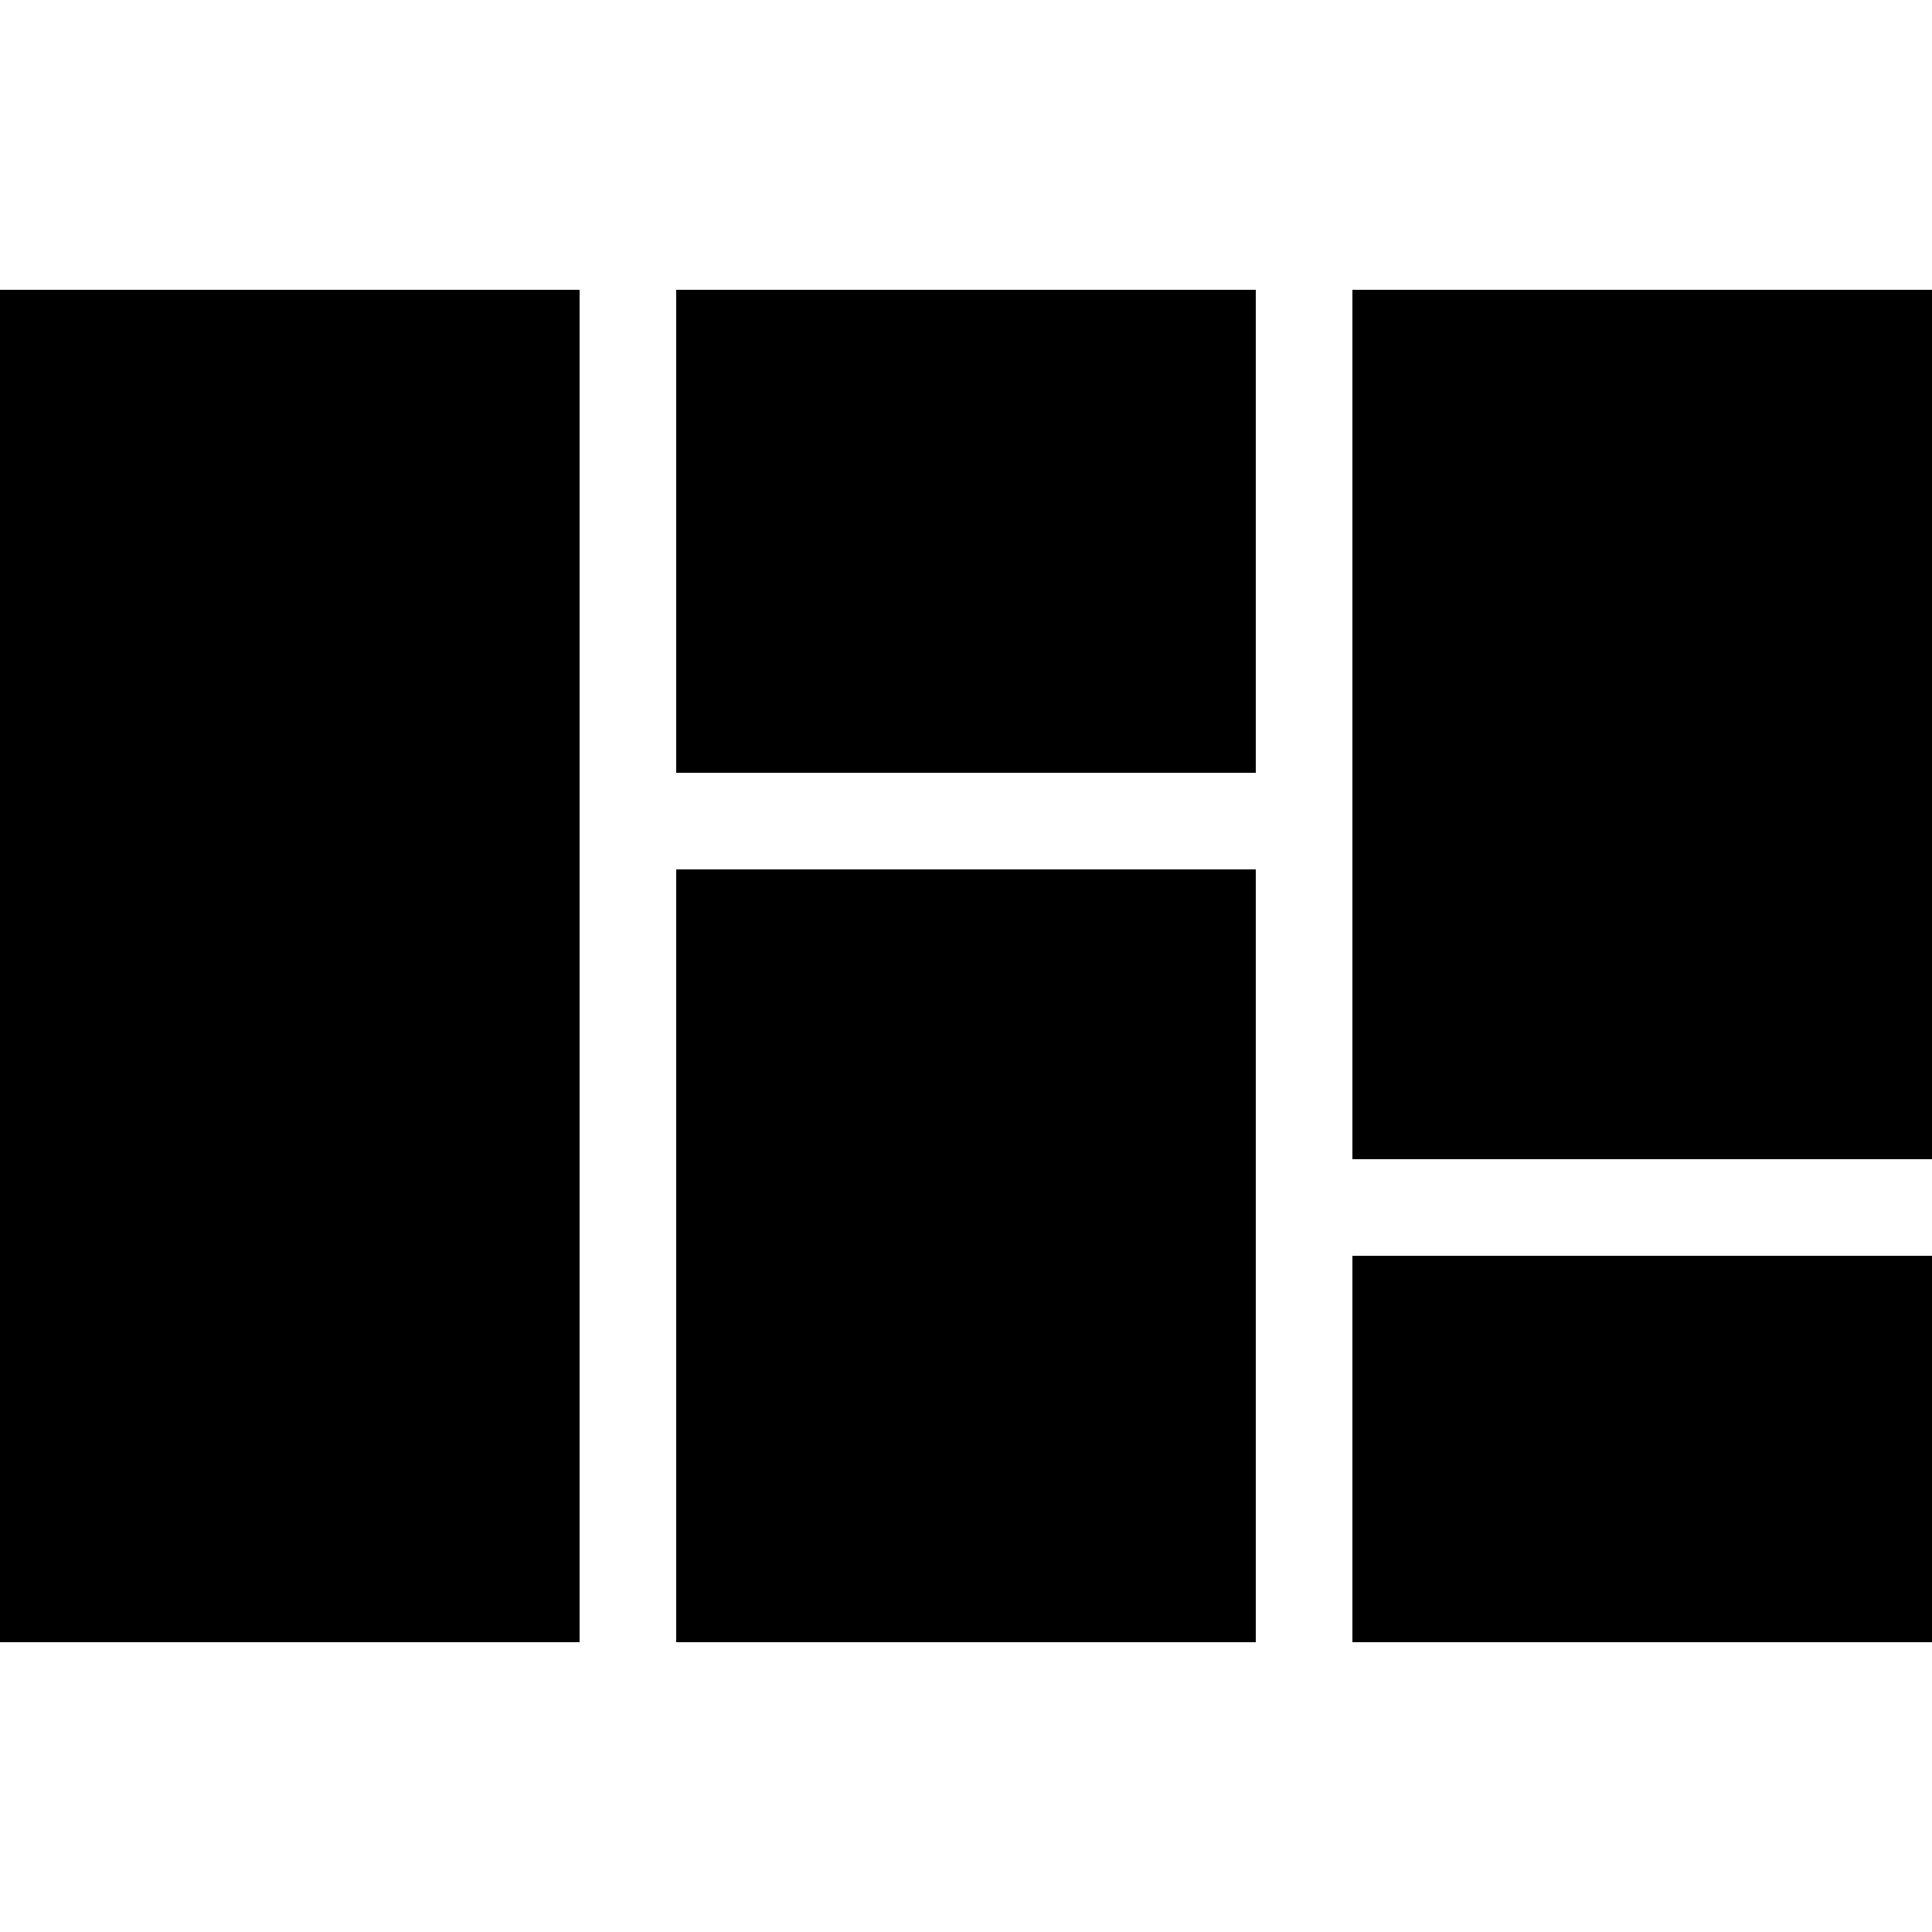
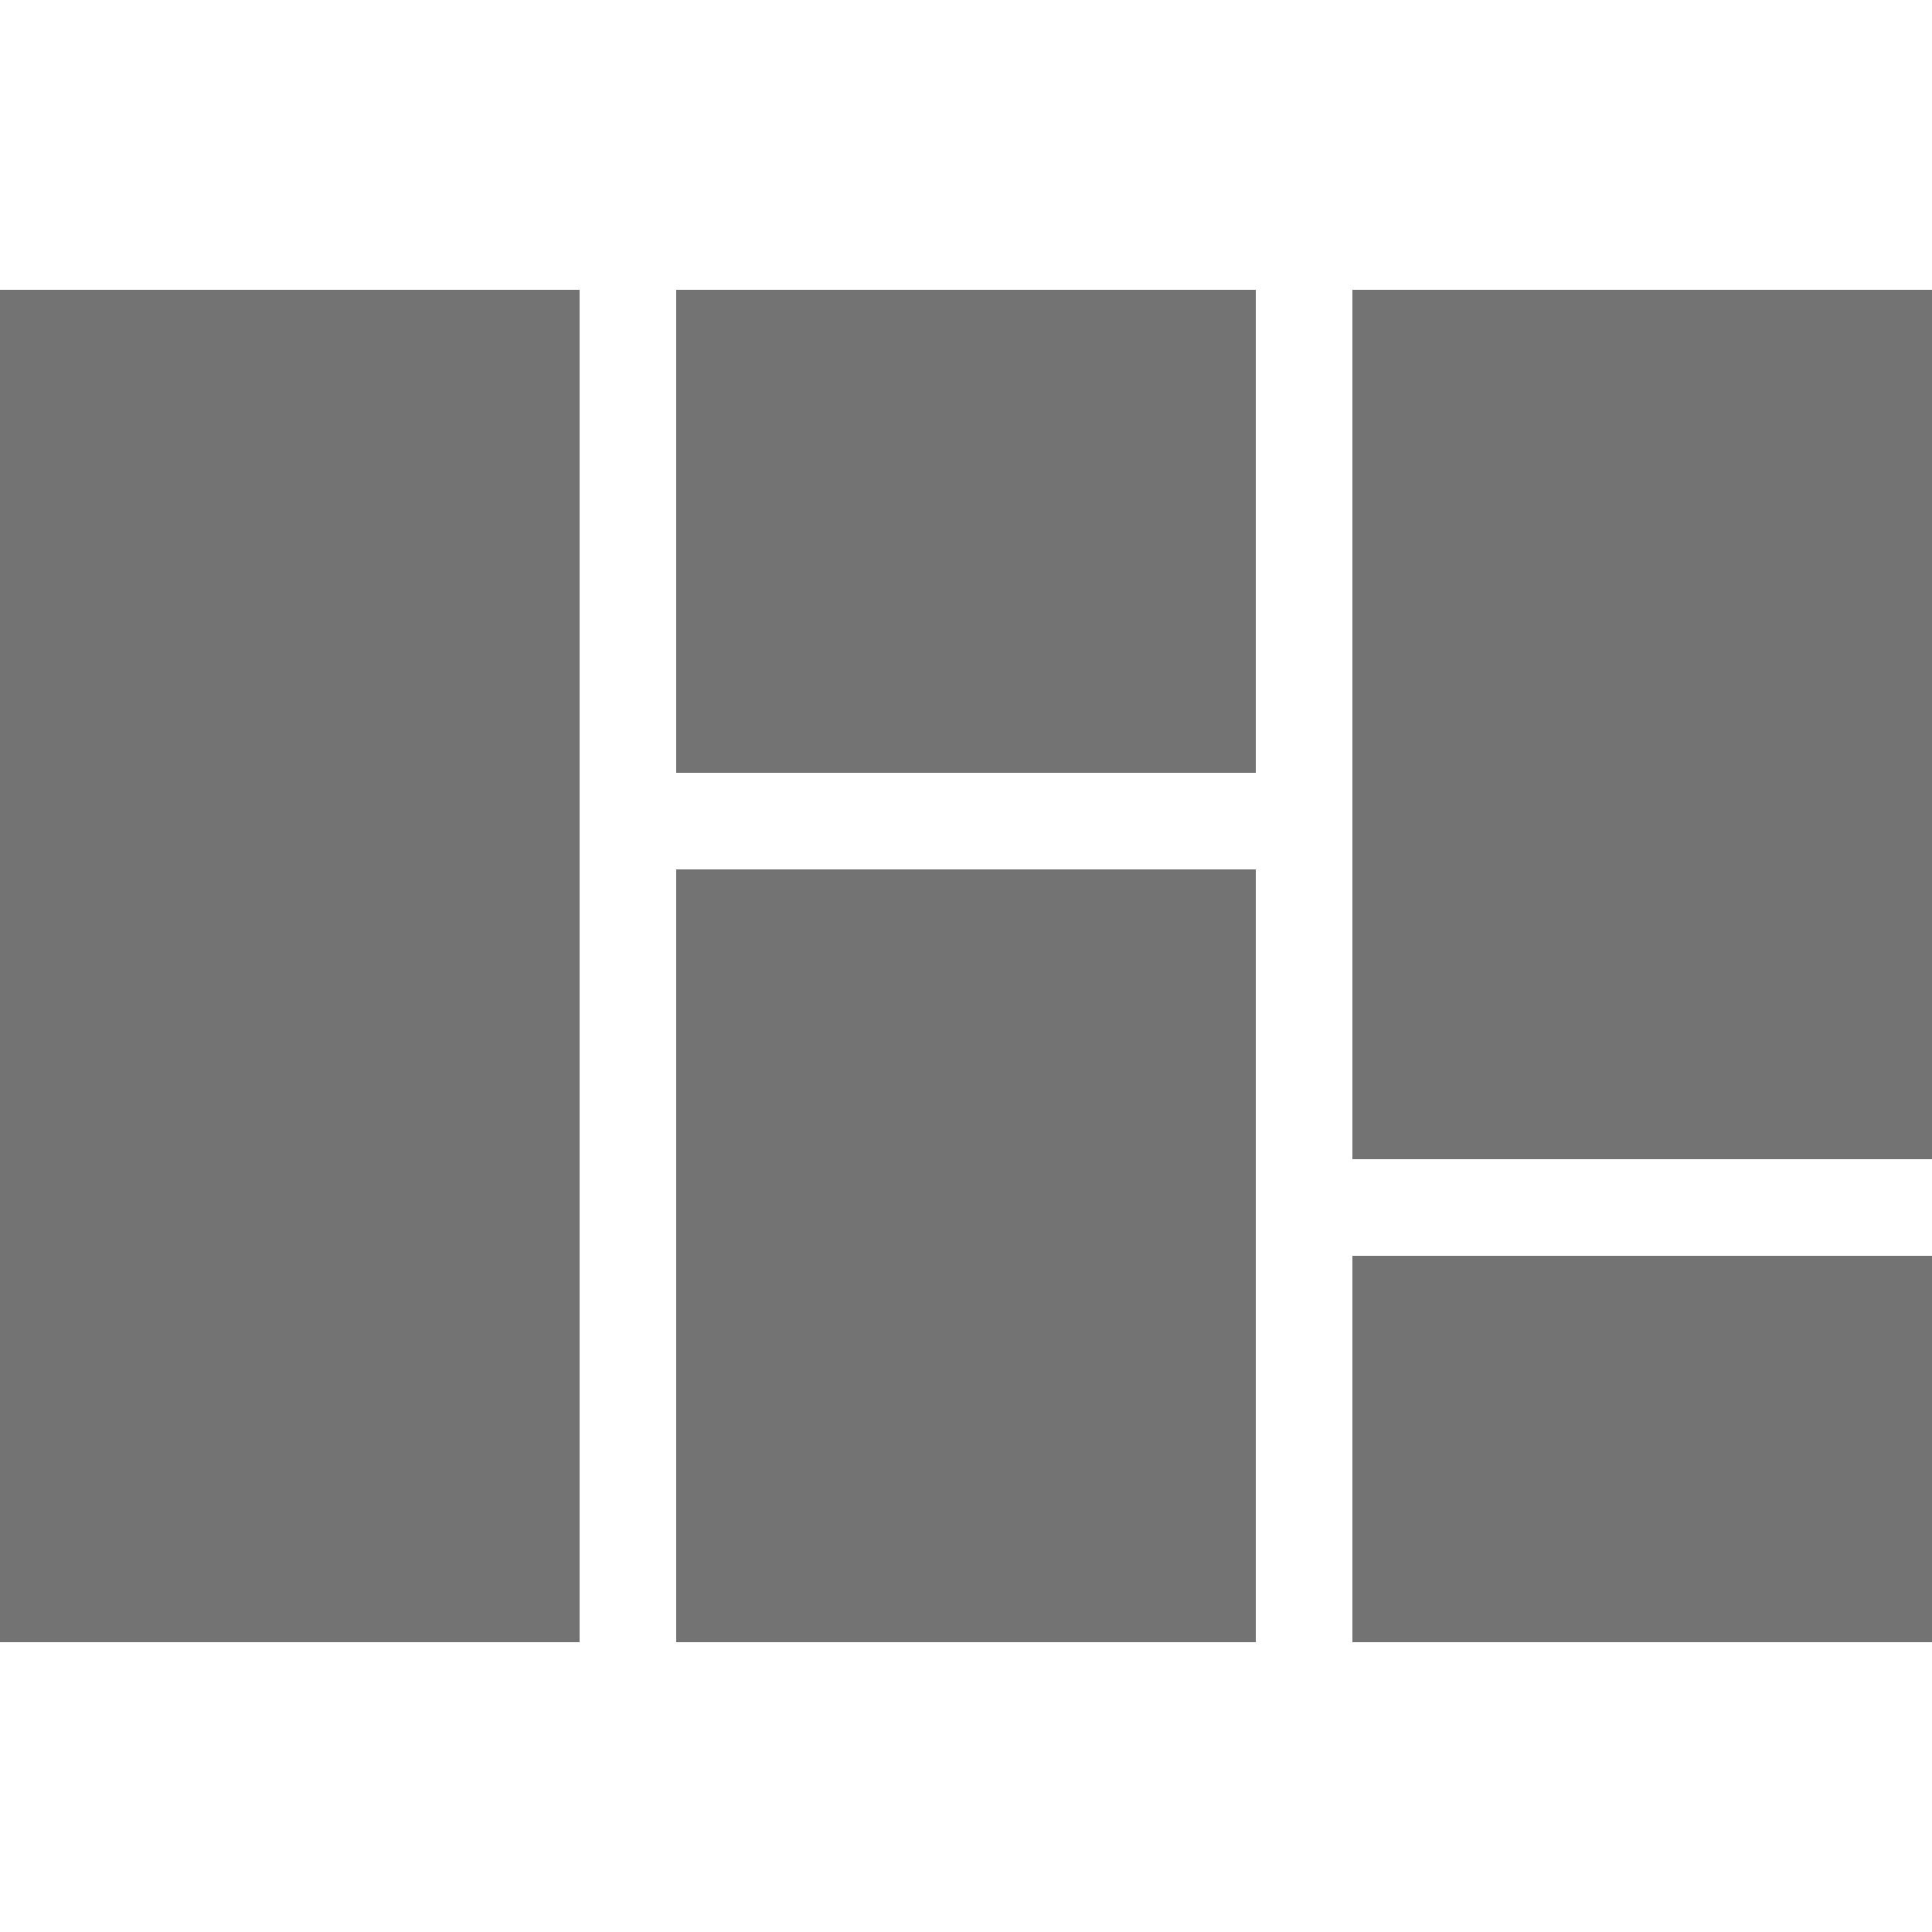
- <svg xmlns="http://www.w3.org/2000/svg" id="Layer_1" height="24px" width="24px" xml:space="preserve" version="1.1" y="0px" x="0px" viewBox="0 0 20 20" enable-background="new 0 0 20 20">
+ <svg xmlns="http://www.w3.org/2000/svg" id="Layer_1" height="24px" width="24px" xml:space="preserve" version="1.1" y="0px" x="0px" viewBox="0 0 20 20" enable-background="new 0 0 20 20" fill="#737373">
  <rect y="3" width="6" height="14" />
  <rect y="3" x="7" width="6" height="5" />
  <rect y="9" x="7" width="6" height="8" />
  <rect y="13" x="14" width="6" height="4" />
  <rect y="3" x="14" width="6" height="9" />
</svg>
